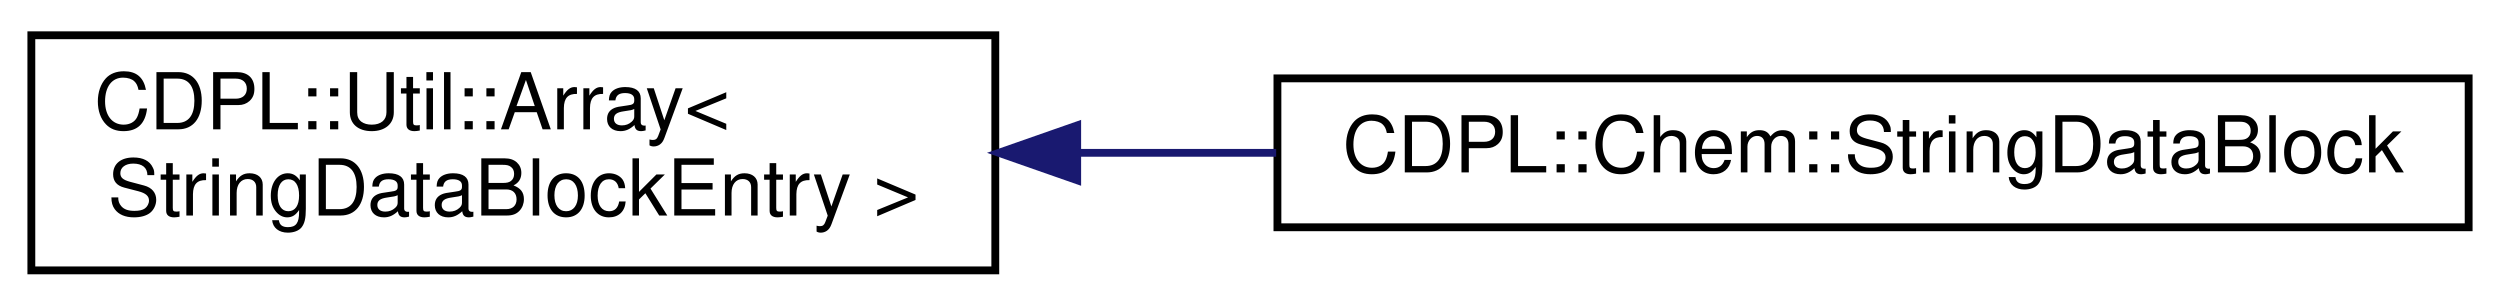
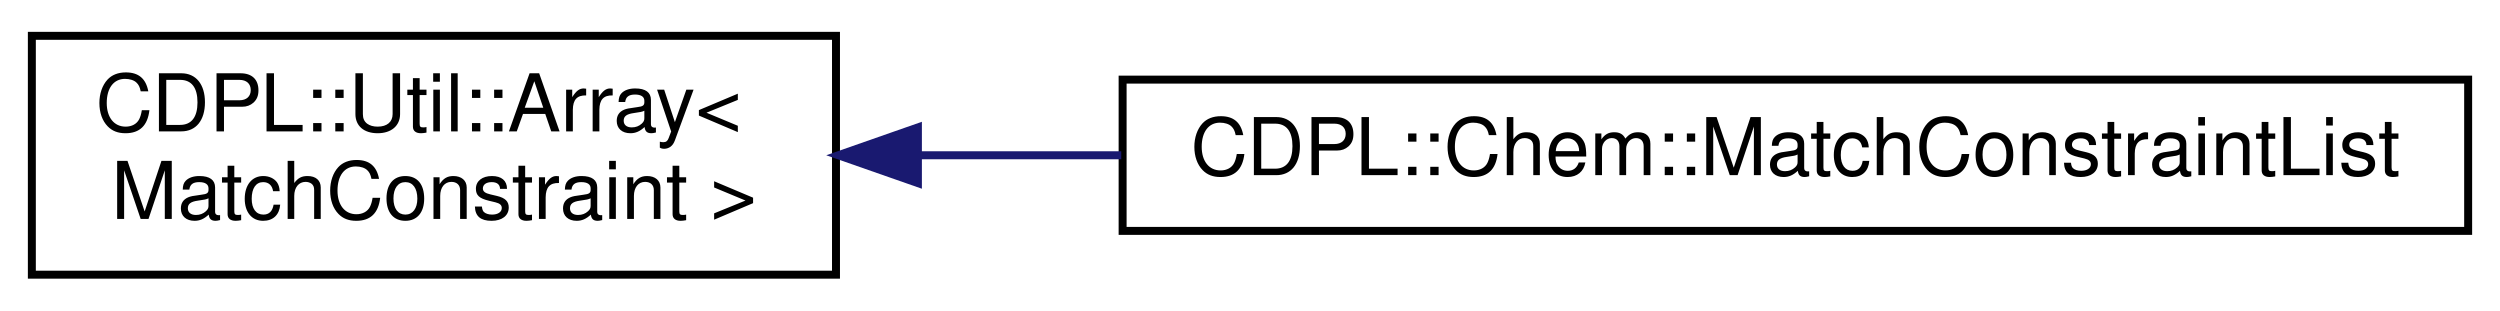
- <svg xmlns="http://www.w3.org/2000/svg" xmlns:xlink="http://www.w3.org/1999/xlink" width="319pt" height="39pt" viewBox="0.00 0.00 319.00 39.00">
+ <svg xmlns="http://www.w3.org/2000/svg" xmlns:xlink="http://www.w3.org/1999/xlink" width="314pt" height="39pt" viewBox="0.00 0.00 314.00 39.00">
  <g id="graph0" class="graph" transform="scale(1 1) rotate(0) translate(4 35)">
    <g id="node1" class="node">
      <g id="a_node1">
        <a xlink:href="classCDPL_1_1Util_1_1Array.html" target="_top" xlink:title=" ">
-           <polygon fill="none" stroke="black" points="0,-0.5 0,-30.5 123,-30.5 123,-0.5 0,-0.5" />
+           <polygon fill="none" stroke="black" points="0,-0.5 0,-30.5 101,-30.5 101,-0.5 0,-0.5" />
          <text text-anchor="start" x="8" y="-18.5" font-family="Helvetica" font-size="10.00">CDPL::Util::Array&lt;</text>
-           <text text-anchor="middle" x="61.5" y="-7.5" font-family="Helvetica" font-size="10.00"> StringDataBlockEntry &gt;</text>
+           <text text-anchor="middle" x="50.5" y="-7.5" font-family="Helvetica" font-size="10.00"> MatchConstraint &gt;</text>
        </a>
      </g>
    </g>
    <g id="node2" class="node">
      <g id="a_node2">
-         <a xlink:href="classCDPL_1_1Chem_1_1StringDataBlock.html" target="_top" xlink:title="An array of Chem::StringDataBlockEntry objects used to store the structure or reaction data block of ...">
-           <polygon fill="none" stroke="black" points="159,-6 159,-25 311,-25 311,-6 159,-6" />
-           <text text-anchor="middle" x="235" y="-13" font-family="Helvetica" font-size="10.00">CDPL::Chem::StringDataBlock</text>
+         <a xlink:href="classCDPL_1_1Chem_1_1MatchConstraintList.html" target="_top" xlink:title="MatchConstraintList.">
+           <polygon fill="none" stroke="black" points="137,-6 137,-25 306,-25 306,-6 137,-6" />
+           <text text-anchor="middle" x="221.5" y="-13" font-family="Helvetica" font-size="10.00">CDPL::Chem::MatchConstraintList</text>
        </a>
      </g>
    </g>
    <g id="edge1" class="edge">
-       <path fill="none" stroke="midnightblue" d="M133.52,-15.5C141.88,-15.5 150.43,-15.5 158.84,-15.5" />
-       <polygon fill="midnightblue" stroke="midnightblue" points="133.45,-12 123.45,-15.5 133.45,-19 133.45,-12" />
+       <path fill="none" stroke="midnightblue" d="M111.5,-15.5C119.72,-15.5 128.28,-15.5 136.83,-15.5" />
+       <polygon fill="midnightblue" stroke="midnightblue" points="111.29,-12 101.29,-15.5 111.29,-19 111.29,-12" />
    </g>
  </g>
</svg>
